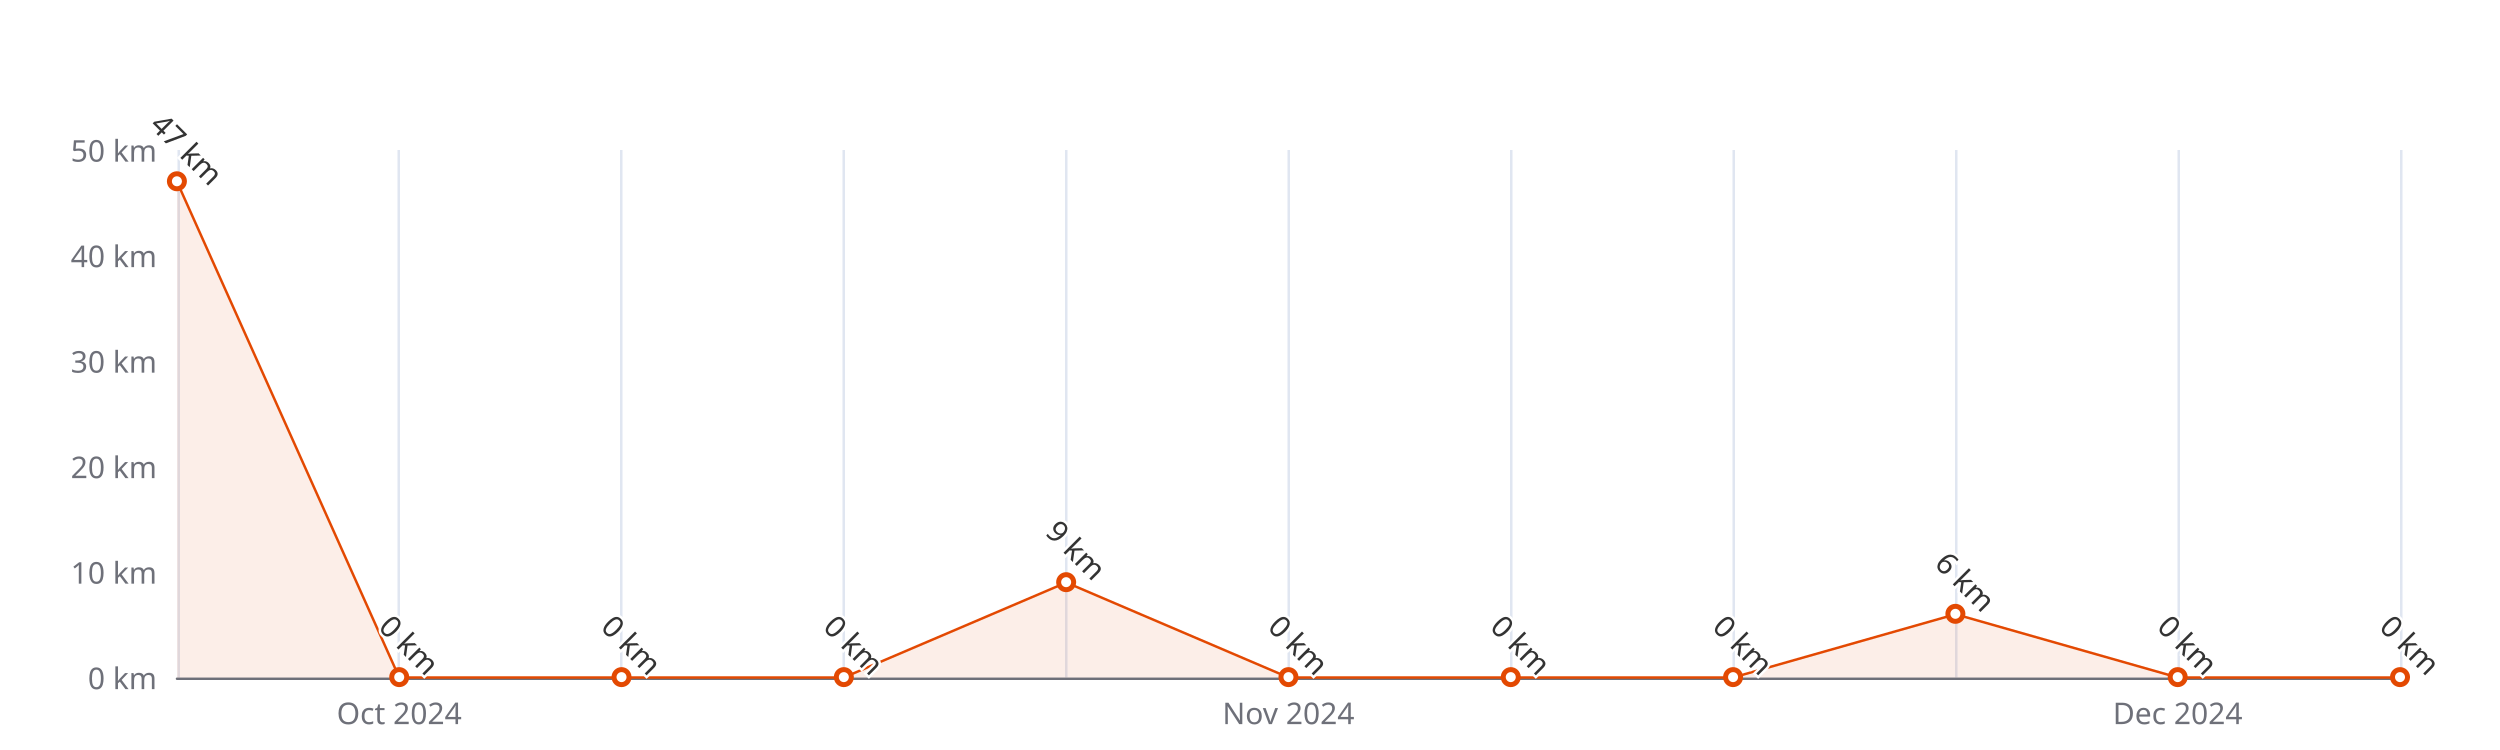
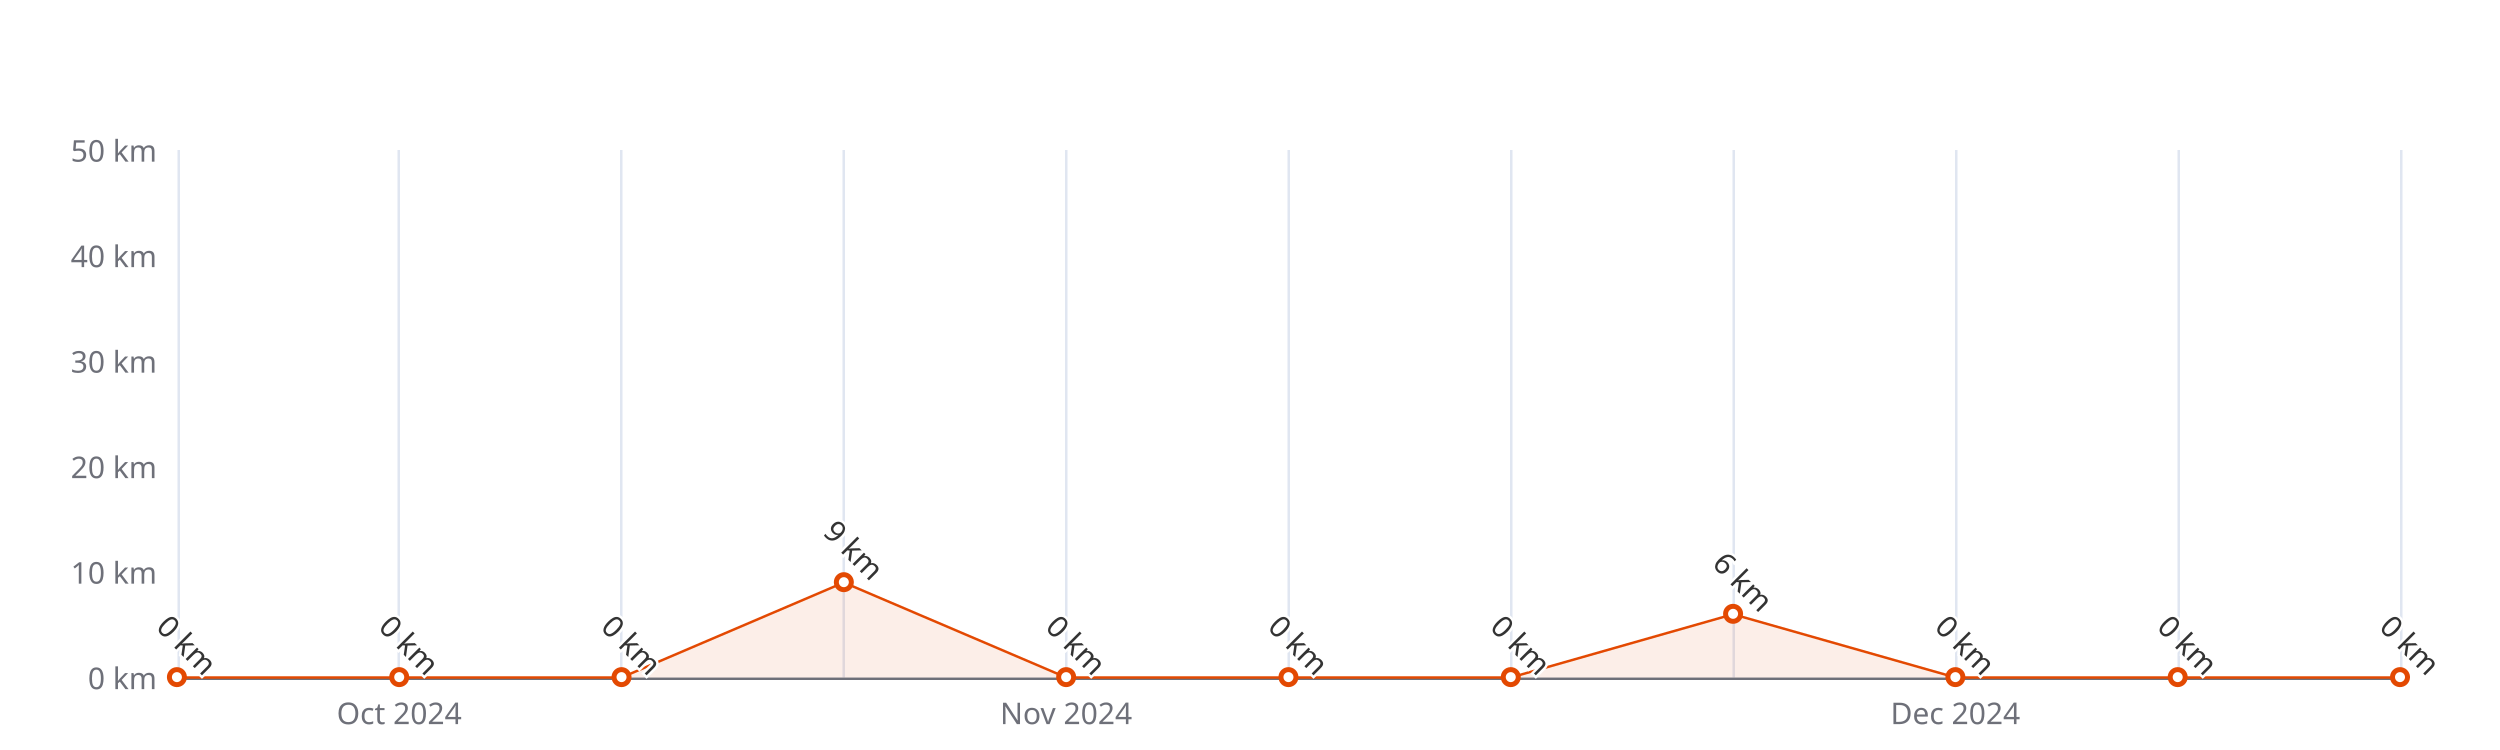
<svg xmlns="http://www.w3.org/2000/svg" width="1000" height="300" version="1.1" baseProfile="full" viewBox="0 0 1000 300">
  <rect width="1000" height="300" x="0" y="0" id="0" fill="#ffffff" />
  <path d="M71.5 60L71.5 271" fill="none" stroke="#E0E6F1" />
  <path d="M159.5 60L159.5 271" fill="none" stroke="#E0E6F1" />
  <path d="M248.5 60L248.5 271" fill="none" stroke="#E0E6F1" />
  <path d="M337.5 60L337.5 271" fill="none" stroke="#E0E6F1" />
  <path d="M426.5 60L426.5 271" fill="none" stroke="#E0E6F1" />
  <path d="M515.5 60L515.5 271" fill="none" stroke="#E0E6F1" />
  <path d="M604.5 60L604.5 271" fill="none" stroke="#E0E6F1" />
  <path d="M693.5 60L693.5 271" fill="none" stroke="#E0E6F1" />
  <path d="M782.5 60L782.5 271" fill="none" stroke="#E0E6F1" />
  <path d="M871.5 60L871.5 271" fill="none" stroke="#E0E6F1" />
  <path d="M960.5 60L960.5 271" fill="none" stroke="#E0E6F1" />
  <path d="M70.8 271.5L960 271.5" fill="none" stroke="#6E7079" stroke-linecap="round" />
  <text dominant-baseline="central" text-anchor="end" style="font-size:12px;font-family:sans-serif;" xml:space="preserve" transform="translate(62.76 271)" fill="#6E7079">0 km</text>
  <text dominant-baseline="central" text-anchor="end" style="font-size:12px;font-family:sans-serif;" xml:space="preserve" transform="translate(62.76 228.8)" fill="#6E7079">10 km</text>
  <text dominant-baseline="central" text-anchor="end" style="font-size:12px;font-family:sans-serif;" xml:space="preserve" transform="translate(62.76 186.6)" fill="#6E7079">20 km</text>
  <text dominant-baseline="central" text-anchor="end" style="font-size:12px;font-family:sans-serif;" xml:space="preserve" transform="translate(62.76 144.4)" fill="#6E7079">30 km</text>
  <text dominant-baseline="central" text-anchor="end" style="font-size:12px;font-family:sans-serif;" xml:space="preserve" transform="translate(62.76 102.2)" fill="#6E7079">40 km</text>
  <text dominant-baseline="central" text-anchor="end" style="font-size:12px;font-family:sans-serif;" xml:space="preserve" transform="translate(62.76 60)" fill="#6E7079">50 km</text>
  <text dominant-baseline="central" text-anchor="middle" style="font-size:12px;font-family:sans-serif;" xml:space="preserve" y="6" transform="translate(159.684 279)" fill="#6E7079">Oct 2024</text>
-   <text dominant-baseline="central" text-anchor="middle" style="font-size:12px;font-family:sans-serif;" xml:space="preserve" y="6" transform="translate(515.38 279)" fill="#6E7079">Nov 2024</text>
-   <text dominant-baseline="central" text-anchor="middle" style="font-size:12px;font-family:sans-serif;" xml:space="preserve" y="6" transform="translate(871.076 279)" fill="#6E7079">Dec 2024</text>
+   <text dominant-baseline="central" text-anchor="middle" style="font-size:12px;font-family:sans-serif;" xml:space="preserve" y="6" transform="translate(426.456 279)" fill="#6E7079">Nov 2024</text>
+   <text dominant-baseline="central" text-anchor="middle" style="font-size:12px;font-family:sans-serif;" xml:space="preserve" y="6" transform="translate(782.152 279)" fill="#6E7079">Dec 2024</text>
  <g clip-path="url(#zr5-c0)">
-     <path d="M70.8 72.7L159.7 271L248.6 271L337.5 271L426.5 233L515.4 271L604.3 271L693.2 271L782.2 245.7L871.1 271L960 271L871.1 271L782.2 271L693.2 271L604.3 271L515.4 271L426.5 271L337.5 271L248.6 271L159.7 271L70.8 271Z" fill="rgb(227,73,2)" fill-opacity="0.09" />
-     <path d="M70.8 72.7L159.7 271L248.6 271L337.5 271L426.5 233L515.4 271L604.3 271L693.2 271L782.2 245.7L871.1 271L960 271" fill="none" stroke="#E34902" stroke-linejoin="bevel" />
+     <path d="M70.8 271L159.7 271L248.6 271L337.5 233L426.5 271L515.4 271L604.3 271L693.2 245.7L782.2 271L871.1 271L960 271L871.1 271L782.2 271L693.2 271L604.3 271L515.4 271L426.5 271L337.5 271L248.6 271L159.7 271L70.8 271Z" fill="rgb(227,73,2)" fill-opacity="0.09" />
+     <path d="M70.8 271L159.7 271L248.6 271L337.5 233L426.5 271L515.4 271L604.3 271L693.2 245.7L782.2 271L871.1 271L960 271" fill="none" stroke="#E34902" stroke-linejoin="bevel" />
  </g>
-   <path d="M1 0A1 1 0 1 1 1 -0.1A1 1 0 0 1 1 0" transform="matrix(3,0,0,3,70.76,72.66)" fill="#fff" stroke="#E34902" stroke-width="0.667" />
+   <path d="M1 0A1 1 0 1 1 1 -0.1A1 1 0 0 1 1 0" transform="matrix(3,0,0,3,70.76,271)" fill="#fff" stroke="#E34902" stroke-width="0.667" />
  <path d="M1 0A1 1 0 1 1 1 -0.1A1 1 0 0 1 1 0" transform="matrix(3,0,0,3,159.684,271)" fill="#fff" stroke="#E34902" stroke-width="0.667" />
  <path d="M1 0A1 1 0 1 1 1 -0.1A1 1 0 0 1 1 0" transform="matrix(3,0,0,3,248.608,271)" fill="#fff" stroke="#E34902" stroke-width="0.667" />
-   <path d="M1 0A1 1 0 1 1 1 -0.1A1 1 0 0 1 1 0" transform="matrix(3,0,0,3,337.532,271)" fill="#fff" stroke="#E34902" stroke-width="0.667" />
-   <path d="M1 0A1 1 0 1 1 1 -0.1A1 1 0 0 1 1 0" transform="matrix(3,0,0,3,426.456,233.02)" fill="#fff" stroke="#E34902" stroke-width="0.667" />
+   <path d="M1 0A1 1 0 1 1 1 -0.1A1 1 0 0 1 1 0" transform="matrix(3,0,0,3,337.532,233.02)" fill="#fff" stroke="#E34902" stroke-width="0.667" />
+   <path d="M1 0A1 1 0 1 1 1 -0.1A1 1 0 0 1 1 0" transform="matrix(3,0,0,3,426.456,271)" fill="#fff" stroke="#E34902" stroke-width="0.667" />
  <path d="M1 0A1 1 0 1 1 1 -0.1A1 1 0 0 1 1 0" transform="matrix(3,0,0,3,515.38,271)" fill="#fff" stroke="#E34902" stroke-width="0.667" />
  <path d="M1 0A1 1 0 1 1 1 -0.1A1 1 0 0 1 1 0" transform="matrix(3,0,0,3,604.304,271)" fill="#fff" stroke="#E34902" stroke-width="0.667" />
-   <path d="M1 0A1 1 0 1 1 1 -0.1A1 1 0 0 1 1 0" transform="matrix(3,0,0,3,693.228,271)" fill="#fff" stroke="#E34902" stroke-width="0.667" />
-   <path d="M1 0A1 1 0 1 1 1 -0.1A1 1 0 0 1 1 0" transform="matrix(3,0,0,3,782.152,245.68)" fill="#fff" stroke="#E34902" stroke-width="0.667" />
+   <path d="M1 0A1 1 0 1 1 1 -0.1A1 1 0 0 1 1 0" transform="matrix(3,0,0,3,693.228,245.68)" fill="#fff" stroke="#E34902" stroke-width="0.667" />
+   <path d="M1 0A1 1 0 1 1 1 -0.1A1 1 0 0 1 1 0" transform="matrix(3,0,0,3,782.152,271)" fill="#fff" stroke="#E34902" stroke-width="0.667" />
  <path d="M1 0A1 1 0 1 1 1 -0.1A1 1 0 0 1 1 0" transform="matrix(3,0,0,3,871.076,271)" fill="#fff" stroke="#E34902" stroke-width="0.667" />
  <path d="M1 0A1 1 0 1 1 1 -0.1A1 1 0 0 1 1 0" transform="matrix(3,0,0,3,960,271)" fill="#fff" stroke="#E34902" stroke-width="0.667" />
-   <text dominant-baseline="central" text-anchor="middle" style="font-size:12px;font-family:sans-serif;" xml:space="preserve" y="-6" transform="matrix(0.707,0.707,-0.707,0.707,70.76,63.66)" fill="#333" stroke="rgb(255,255,255)" stroke-width="2" paint-order="stroke" stroke-miterlimit="2">47 km</text>
+   <text dominant-baseline="central" text-anchor="middle" style="font-size:12px;font-family:sans-serif;" xml:space="preserve" y="-6" transform="matrix(0.707,0.707,-0.707,0.707,70.76,262)" fill="#333" stroke="rgb(255,255,255)" stroke-width="2" paint-order="stroke" stroke-miterlimit="2">0 km</text>
  <text dominant-baseline="central" text-anchor="middle" style="font-size:12px;font-family:sans-serif;" xml:space="preserve" y="-6" transform="matrix(0.707,0.707,-0.707,0.707,159.684,262)" fill="#333" stroke="rgb(255,255,255)" stroke-width="2" paint-order="stroke" stroke-miterlimit="2">0 km</text>
  <text dominant-baseline="central" text-anchor="middle" style="font-size:12px;font-family:sans-serif;" xml:space="preserve" y="-6" transform="matrix(0.707,0.707,-0.707,0.707,248.608,262)" fill="#333" stroke="rgb(255,255,255)" stroke-width="2" paint-order="stroke" stroke-miterlimit="2">0 km</text>
-   <text dominant-baseline="central" text-anchor="middle" style="font-size:12px;font-family:sans-serif;" xml:space="preserve" y="-6" transform="matrix(0.707,0.707,-0.707,0.707,337.532,262)" fill="#333" stroke="rgb(255,255,255)" stroke-width="2" paint-order="stroke" stroke-miterlimit="2">0 km</text>
-   <text dominant-baseline="central" text-anchor="middle" style="font-size:12px;font-family:sans-serif;" xml:space="preserve" y="-6" transform="matrix(0.707,0.707,-0.707,0.707,426.456,224.02)" fill="#333" stroke="rgb(255,255,255)" stroke-width="2" paint-order="stroke" stroke-miterlimit="2">9 km</text>
+   <text dominant-baseline="central" text-anchor="middle" style="font-size:12px;font-family:sans-serif;" xml:space="preserve" y="-6" transform="matrix(0.707,0.707,-0.707,0.707,337.532,224.02)" fill="#333" stroke="rgb(255,255,255)" stroke-width="2" paint-order="stroke" stroke-miterlimit="2">9 km</text>
+   <text dominant-baseline="central" text-anchor="middle" style="font-size:12px;font-family:sans-serif;" xml:space="preserve" y="-6" transform="matrix(0.707,0.707,-0.707,0.707,426.456,262)" fill="#333" stroke="rgb(255,255,255)" stroke-width="2" paint-order="stroke" stroke-miterlimit="2">0 km</text>
  <text dominant-baseline="central" text-anchor="middle" style="font-size:12px;font-family:sans-serif;" xml:space="preserve" y="-6" transform="matrix(0.707,0.707,-0.707,0.707,515.38,262)" fill="#333" stroke="rgb(255,255,255)" stroke-width="2" paint-order="stroke" stroke-miterlimit="2">0 km</text>
  <text dominant-baseline="central" text-anchor="middle" style="font-size:12px;font-family:sans-serif;" xml:space="preserve" y="-6" transform="matrix(0.707,0.707,-0.707,0.707,604.304,262)" fill="#333" stroke="rgb(255,255,255)" stroke-width="2" paint-order="stroke" stroke-miterlimit="2">0 km</text>
-   <text dominant-baseline="central" text-anchor="middle" style="font-size:12px;font-family:sans-serif;" xml:space="preserve" y="-6" transform="matrix(0.707,0.707,-0.707,0.707,693.228,262)" fill="#333" stroke="rgb(255,255,255)" stroke-width="2" paint-order="stroke" stroke-miterlimit="2">0 km</text>
-   <text dominant-baseline="central" text-anchor="middle" style="font-size:12px;font-family:sans-serif;" xml:space="preserve" y="-6" transform="matrix(0.707,0.707,-0.707,0.707,782.152,236.68)" fill="#333" stroke="rgb(255,255,255)" stroke-width="2" paint-order="stroke" stroke-miterlimit="2">6 km</text>
+   <text dominant-baseline="central" text-anchor="middle" style="font-size:12px;font-family:sans-serif;" xml:space="preserve" y="-6" transform="matrix(0.707,0.707,-0.707,0.707,693.228,236.68)" fill="#333" stroke="rgb(255,255,255)" stroke-width="2" paint-order="stroke" stroke-miterlimit="2">6 km</text>
+   <text dominant-baseline="central" text-anchor="middle" style="font-size:12px;font-family:sans-serif;" xml:space="preserve" y="-6" transform="matrix(0.707,0.707,-0.707,0.707,782.152,262)" fill="#333" stroke="rgb(255,255,255)" stroke-width="2" paint-order="stroke" stroke-miterlimit="2">0 km</text>
  <text dominant-baseline="central" text-anchor="middle" style="font-size:12px;font-family:sans-serif;" xml:space="preserve" y="-6" transform="matrix(0.707,0.707,-0.707,0.707,871.076,262)" fill="#333" stroke="rgb(255,255,255)" stroke-width="2" paint-order="stroke" stroke-miterlimit="2">0 km</text>
  <text dominant-baseline="central" text-anchor="middle" style="font-size:12px;font-family:sans-serif;" xml:space="preserve" y="-6" transform="matrix(0.707,0.707,-0.707,0.707,960,262)" fill="#333" stroke="rgb(255,255,255)" stroke-width="2" paint-order="stroke" stroke-miterlimit="2">0 km</text>
  <defs>
    <clipPath id="zr5-c0">
      <path d="M70 59.5l890 0l0 212l-890 0Z" fill="#000" />
    </clipPath>
  </defs>
</svg>
